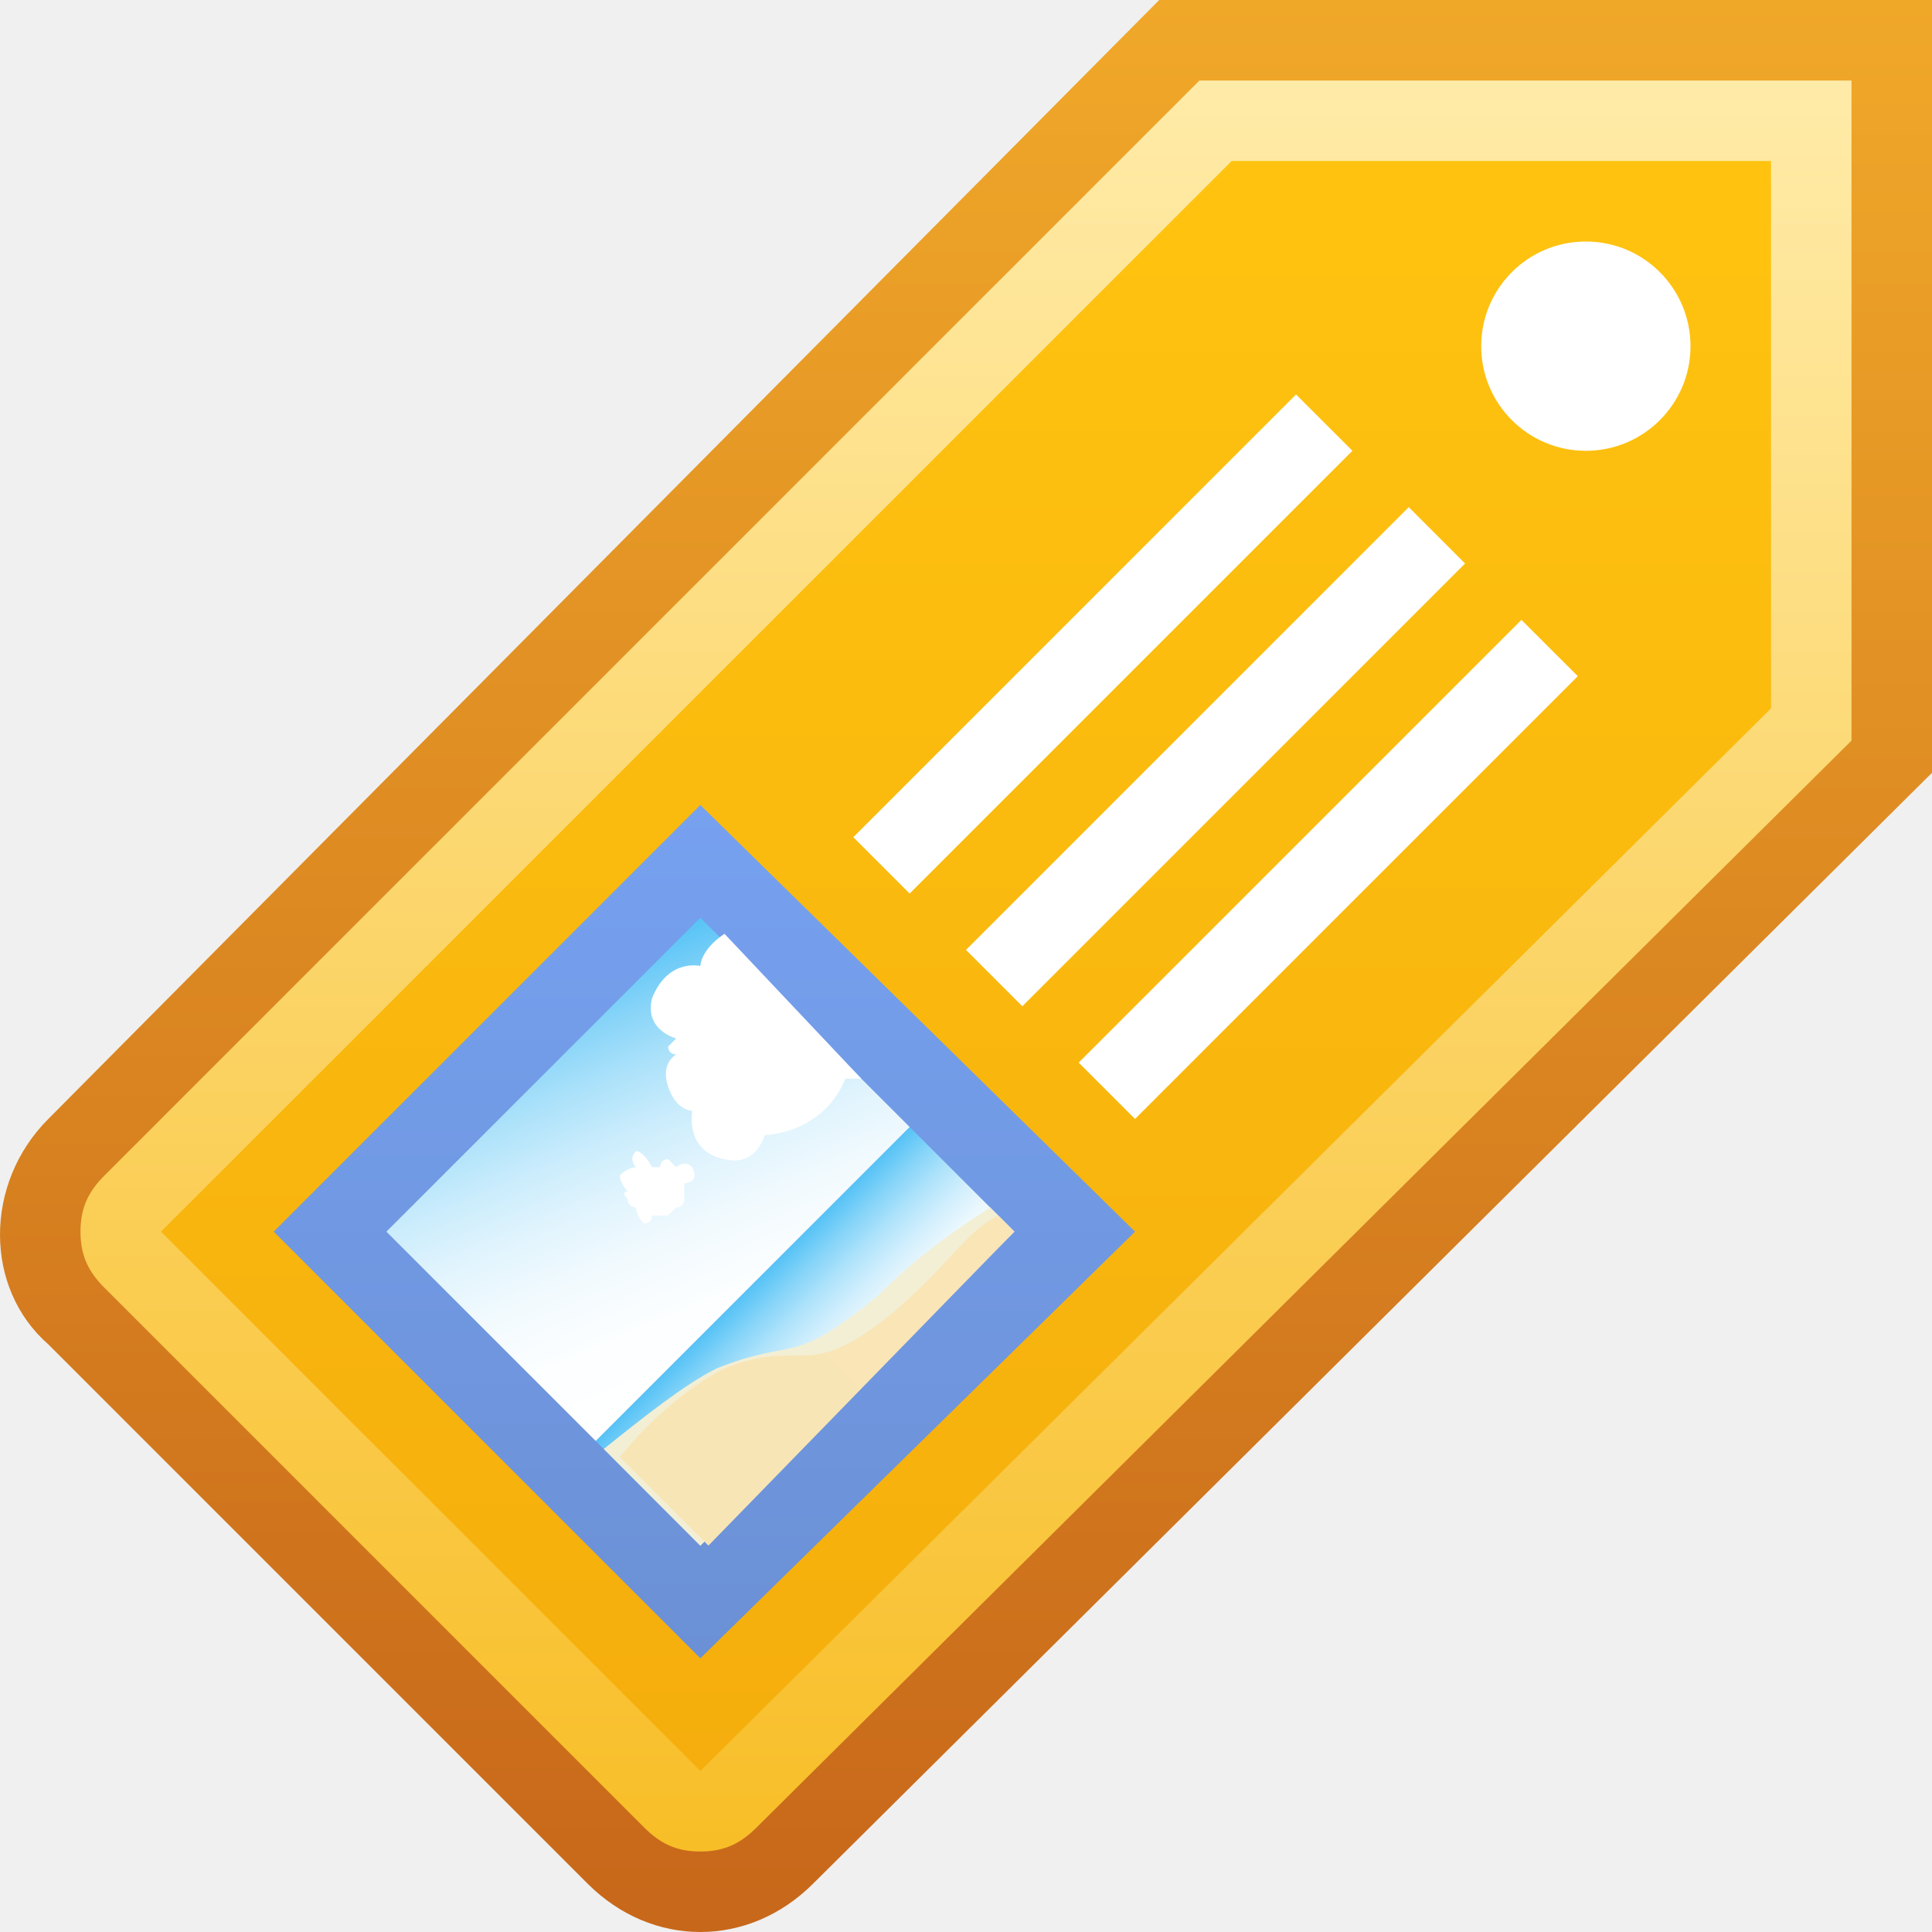
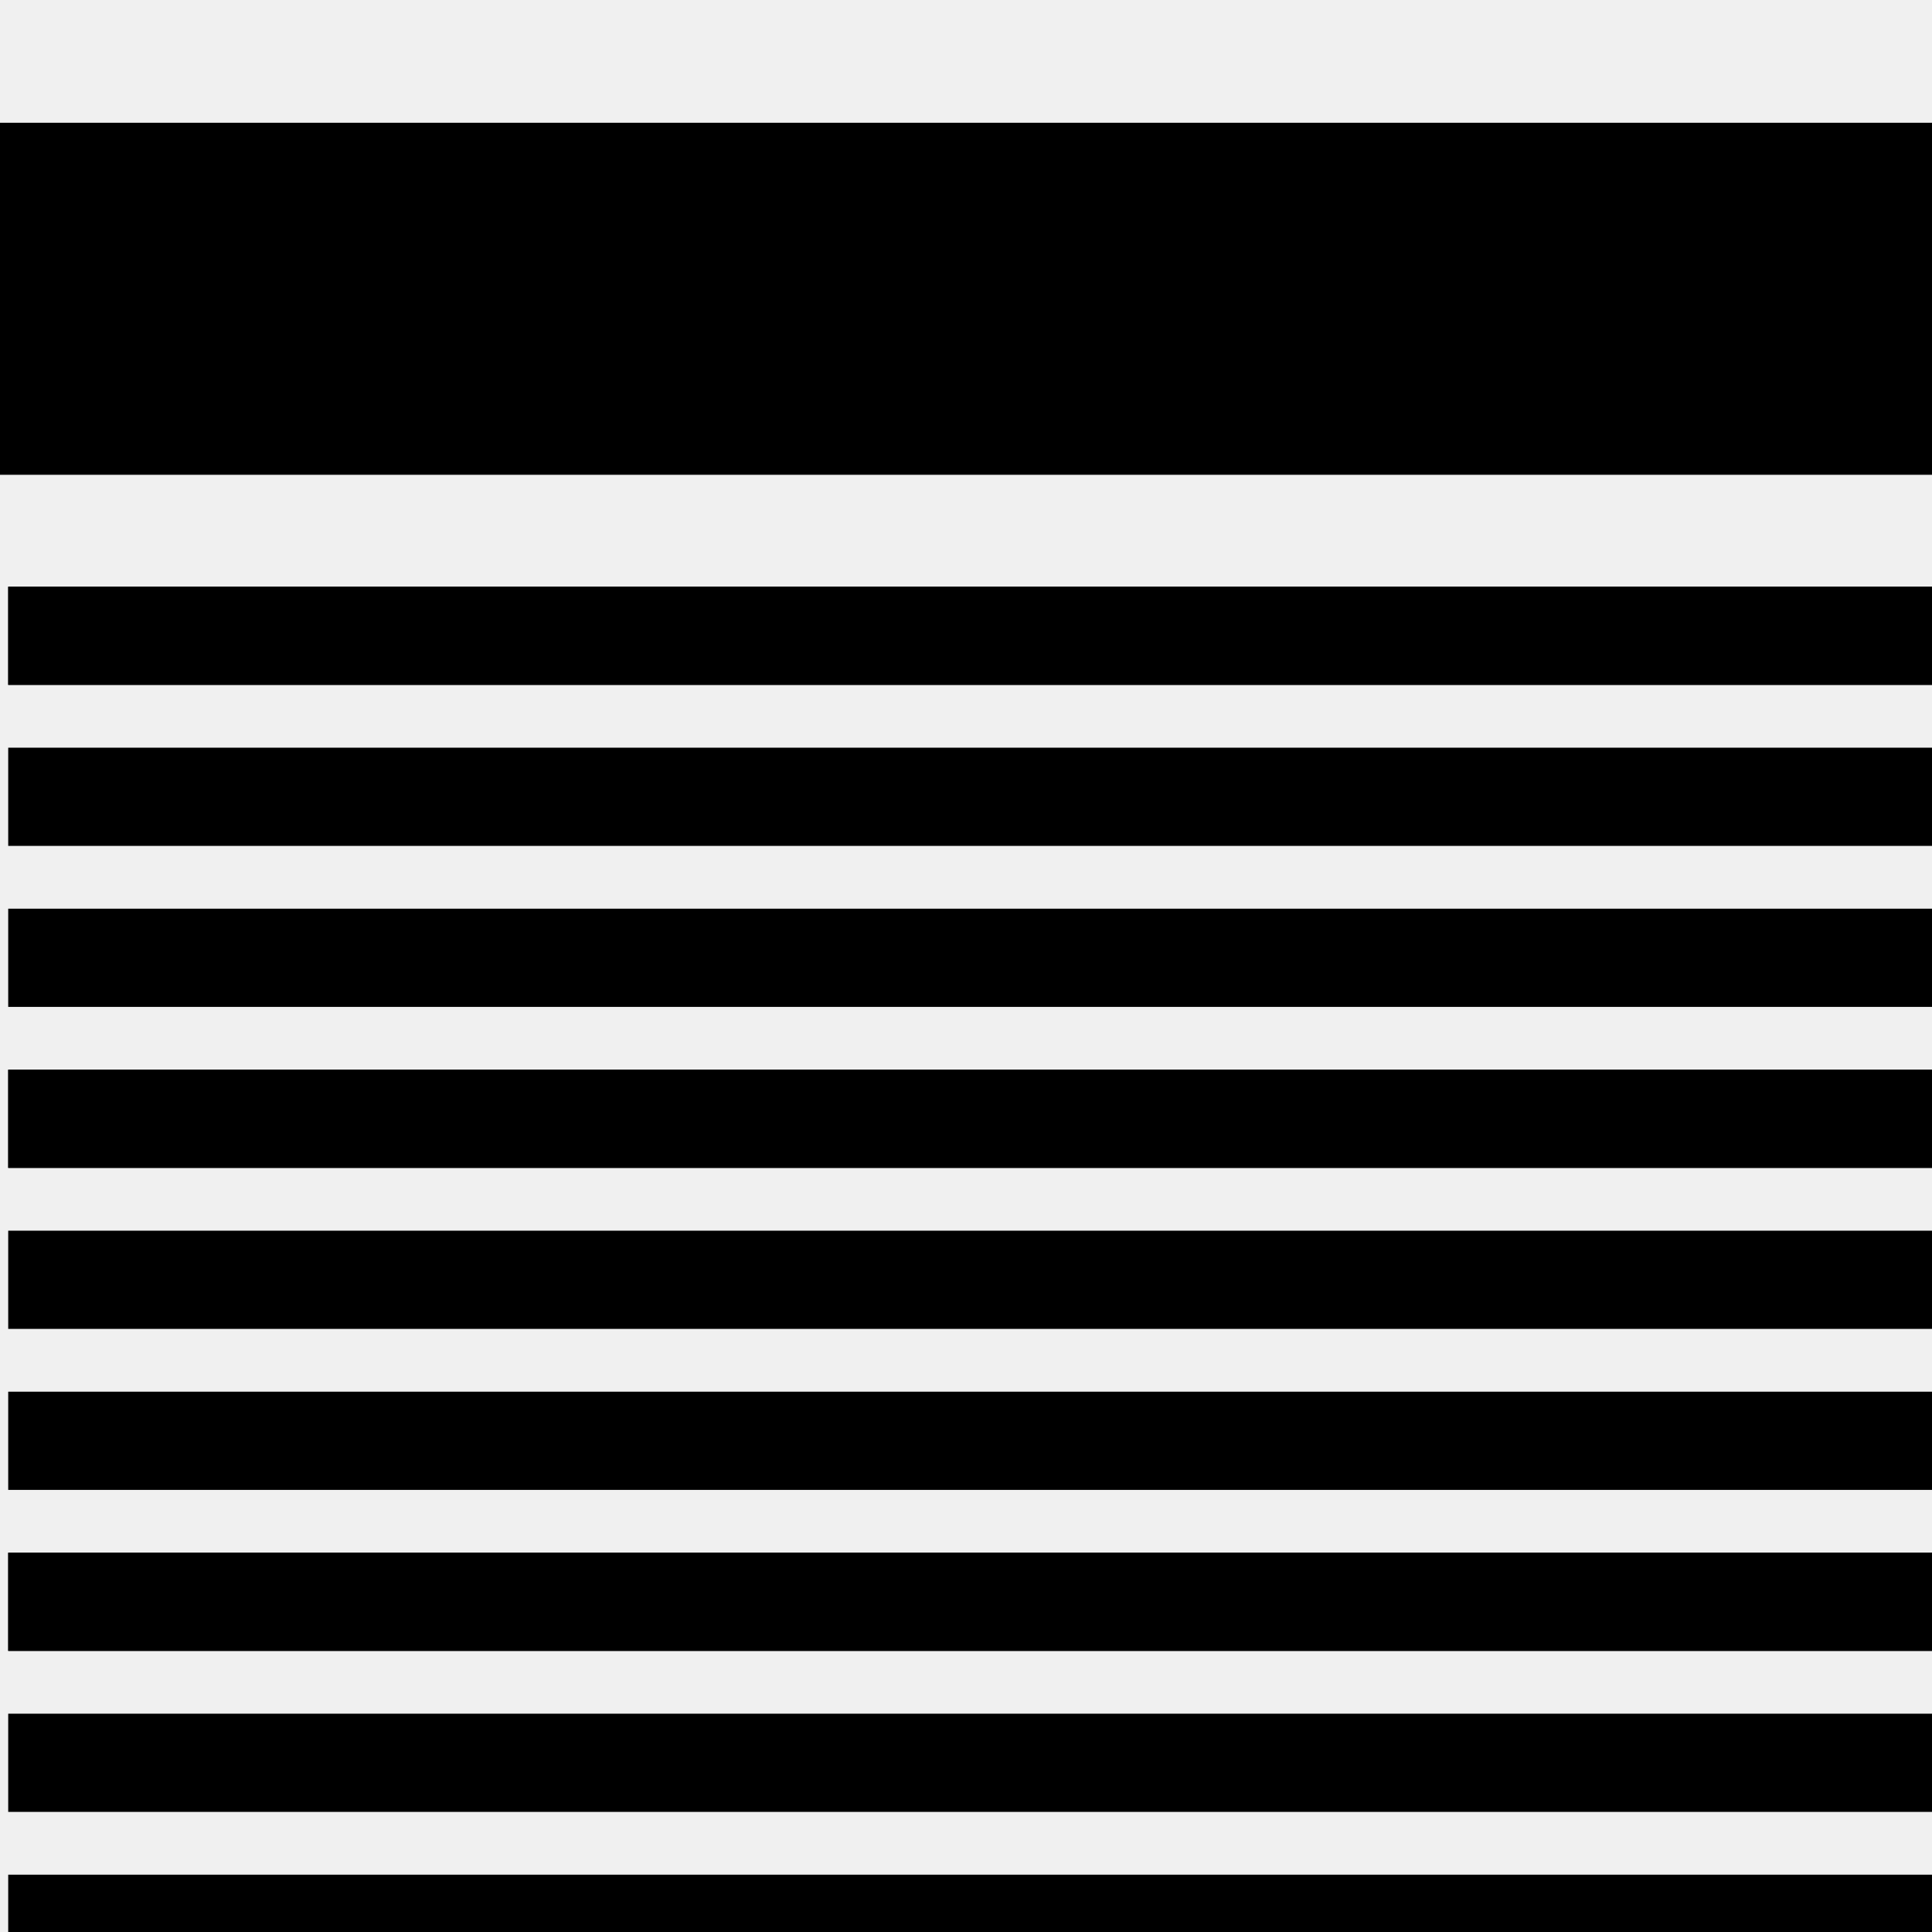
- <svg xmlns="http://www.w3.org/2000/svg" width="24" height="24" viewBox="0 0 24 24" preserveAspectRatio="xMinYMid meet" overflow="visible">
+ <svg xmlns="http://www.w3.org/2000/svg" width="24" height="24" viewBox="0 0 24 24" preserveAspectRatio="xMinYMid meet" overflow="visible" id="svg2" version="1.1">
+   <defs id="defs85" />
  <linearGradient id="a" gradientUnits="userSpaceOnUse" x1="11.985" x2="11.985" y2="24.016">
-     <stop offset="0" stop-color="#F0A829" />
-     <stop offset="1" stop-color="#C7671A" />
+     <stop offset="0" stop-color="#F0A829" id="stop5" />
+     <stop offset="1" stop-color="#C7671A" id="stop7" />
  </linearGradient>
-   <path d="M14.4 0L.6 13.9c-.8.8-.8 2.1 0 2.8l6.7 6.7c.8.8 2 .8 2.8 0L24 9.6V0h-9.6z" fill="url(#a)" />
+   <path d="m -25.6,0 -13.8,13.9 c -0.8,0.8 -0.8,2.1 0,2.8 l 6.7,6.7 c 0.8,0.8 2,0.8 2.8,0 L -16,9.6 -16,0 -25.6,0 Z" id="path9" style="fill:url(#a)" />
  <linearGradient id="b" gradientUnits="userSpaceOnUse" x1="11.985" y1="1" x2="11.985" y2="23.016">
-     <stop offset="0" stop-color="#FFEBA8" />
-     <stop offset="1" stop-color="#F8BE27" />
+     <stop offset="0" stop-color="#FFEBA8" id="stop12" />
+     <stop offset="1" stop-color="#F8BE27" id="stop14" />
  </linearGradient>
-   <path d="M8.7 23c-.3 0-.5-.1-.7-.3L1.3 16c-.2-.2-.3-.4-.3-.7 0-.3.1-.5.3-.7L14.9 1H23v8.2L9.4 22.7c-.2.2-.4.3-.7.3z" fill="url(#b)" />
+   <path d="m -31.3,23 c -0.3,0 -0.5,-0.1 -0.7,-0.3 L -38.7,16 c -0.2,-0.2 -0.3,-0.4 -0.3,-0.7 0,-0.3 0.1,-0.5 0.3,-0.7 L -25.1,1 l 8.1,0 0,8.2 -13.6,13.5 c -0.2,0.2 -0.4,0.3 -0.7,0.3 z" id="path16" style="fill:url(#b)" />
  <linearGradient id="c" gradientUnits="userSpaceOnUse" x1="11.984" y1="2" x2="11.984" y2="22.014">
-     <stop offset="0" stop-color="#FFC30F" />
-     <stop offset="1" stop-color="#F5AE0D" />
+     <stop offset="0" stop-color="#FFC30F" id="stop19" />
+     <stop offset="1" stop-color="#F5AE0D" id="stop21" />
  </linearGradient>
-   <path fill="url(#c)" d="M2 15.3L15.3 2H22v6.8L8.7 22" />
+   <path d="M -38,15.3 -24.7,2 -18,2 -18,8.8 -31.3,22" id="path23" style="fill:url(#c)" />
  <linearGradient id="d" gradientUnits="userSpaceOnUse" x1="8.72" y1="9.969" x2="8.72" y2="20.631">
-     <stop offset="0" stop-color="#76A1F0" />
-     <stop offset="1" stop-color="#6B90D5" />
+     <stop offset="0" stop-color="#76A1F0" id="stop26" />
+     <stop offset="1" stop-color="#6B90D5" id="stop28" />
  </linearGradient>
-   <path fill="url(#d)" d="M3.4 15.3L8.7 10l5.4 5.3-5.4 5.3" />
-   <linearGradient id="e" gradientUnits="userSpaceOnUse" x1="11.146" y1="22.031" x2="11.146" y2="23.871" gradientTransform="rotate(-45 2.915 21.135)">
-     <stop offset="0" stop-color="#57C3F6" />
-     <stop offset=".165" stop-color="#83D3F8" />
-     <stop offset=".355" stop-color="#AFE3FB" />
-     <stop offset=".54" stop-color="#D2EFFD" />
-     <stop offset=".713" stop-color="#EBF8FE" />
-     <stop offset=".871" stop-color="#FAFDFF" />
-     <stop offset="1" stop-color="#FFF" />
+   <path d="m -36.6,15.3 5.3,-5.3 5.4,5.3 -5.4,5.3" id="path30" style="fill:url(#d)" />
+   <linearGradient id="e" gradientUnits="userSpaceOnUse" x1="11.146" y1="22.031" x2="11.146" y2="23.871" gradientTransform="matrix(0.7071068,-0.7071068,0.7071068,0.7071068,-14.09092,8.251514)">
+     <stop offset="0" stop-color="#57C3F6" id="stop33" />
+     <stop offset=".165" stop-color="#83D3F8" id="stop35" />
+     <stop offset=".355" stop-color="#AFE3FB" id="stop37" />
+     <stop offset=".54" stop-color="#D2EFFD" id="stop39" />
+     <stop offset=".713" stop-color="#EBF8FE" id="stop41" />
+     <stop offset=".871" stop-color="#FAFDFF" id="stop43" />
+     <stop offset="1" stop-color="#FFF" id="stop45" />
  </linearGradient>
-   <path fill="url(#e)" d="M7.4 17.9l1.3 1.3 3.9-3.9-1.3-1.3" />
-   <path d="M12.6 15.3l-.3-.3c-.3.2-.8.5-1.4 1.1-1.1.9-1 .5-2 .9-.4.2-.9.6-1.4 1l1.2 1.2 3.9-3.9z" fill="#F2EFD5" />
-   <linearGradient id="f" gradientUnits="userSpaceOnUse" x1="8.388" y1="23.104" x2="13.904" y2="23.104" gradientTransform="rotate(-45 2.915 21.135)">
-     <stop offset="0" stop-color="#F8E5B5" />
-     <stop offset="1" stop-color="#F9E5B6" />
+   <path d="m -32.6,17.9 1.3,1.3 3.9,-3.9 -1.3,-1.3" id="path47" style="fill:url(#e)" />
+   <path d="M -27.4,15.3 -27.7,15 c -0.3,0.2 -0.8,0.5 -1.4,1.1 -1.1,0.9 -1,0.5 -2,0.9 -0.4,0.2 -0.9,0.6 -1.4,1 l 1.2,1.2 3.9,-3.9 z" id="path49" style="fill:#f2efd5" />
+   <linearGradient id="f" gradientUnits="userSpaceOnUse" x1="8.388" y1="23.104" x2="13.904" y2="23.104" gradientTransform="matrix(0.7071068,-0.7071068,0.7071068,0.7071068,-14.09092,8.251514)">
+     <stop offset="0" stop-color="#F8E5B5" id="stop52" />
+     <stop offset="1" stop-color="#F9E5B6" id="stop54" />
  </linearGradient>
-   <path d="M12.6 15.3l-.2-.2c-.4.2-.6.6-1.3 1.2-1.1.9-1.1.3-2.1.7-.4.2-.9.6-1.3 1.1l1.1 1.1 3.8-3.9z" fill="url(#f)" />
-   <linearGradient id="g" gradientUnits="userSpaceOnUse" x1="12.171" y1="17.657" x2="10.12" y2="22.732" gradientTransform="rotate(-45 2.915 21.135)">
-     <stop offset="0" stop-color="#57C3F6" />
-     <stop offset=".005" stop-color="#59C4F6" />
-     <stop offset=".124" stop-color="#85D3F8" />
-     <stop offset=".247" stop-color="#AAE1FA" />
-     <stop offset=".376" stop-color="#C9ECFC" />
-     <stop offset=".51" stop-color="#E1F4FD" />
-     <stop offset=".652" stop-color="#F2FAFE" />
-     <stop offset=".807" stop-color="#FCFEFF" />
-     <stop offset="1" stop-color="#FFF" />
+   <path d="m -27.4,15.3 -0.2,-0.2 c -0.4,0.2 -0.6,0.6 -1.3,1.2 -1.1,0.9 -1.1,0.3 -2.1,0.7 -0.4,0.2 -0.9,0.6 -1.3,1.1 l 1.1,1.1 3.8,-3.9 z" id="path56" style="fill:url(#f)" />
+   <linearGradient id="g" gradientUnits="userSpaceOnUse" x1="12.171" y1="17.657" x2="10.12" y2="22.732" gradientTransform="matrix(0.7071068,-0.7071068,0.7071068,0.7071068,-14.09092,8.251514)">
+     <stop offset="0" stop-color="#57C3F6" id="stop59" />
+     <stop offset=".005" stop-color="#59C4F6" id="stop61" />
+     <stop offset=".124" stop-color="#85D3F8" id="stop63" />
+     <stop offset=".247" stop-color="#AAE1FA" id="stop65" />
+     <stop offset=".376" stop-color="#C9ECFC" id="stop67" />
+     <stop offset=".51" stop-color="#E1F4FD" id="stop69" />
+     <stop offset=".652" stop-color="#F2FAFE" id="stop71" />
+     <stop offset=".807" stop-color="#FCFEFF" id="stop73" />
+     <stop offset="1" stop-color="#FFF" id="stop75" />
  </linearGradient>
-   <path fill="url(#g)" d="M4.8 15.3l2.6 2.6 3.9-3.9-2.6-2.6" />
-   <path d="M9 11.6c-.3.2-.3.4-.3.4s-.4-.1-.6.4c-.1.4.3.5.3.5l-.1.1c0 .1.1.1.1.1s-.2.1-.1.4c.1.3.3.3.3.3s-.1.5.4.6c.4.1.5-.3.5-.3s.3 0 .6-.2.4-.5.4-.5h.2L9 11.6zM7.9 14.5s-.1 0-.2.1c0 .1.1.2.1.2s-.1 0 0 .1c0 .1.1.1.1.1s0 .1.1.2c.1 0 .1-.1.1-.1h.2l.1-.1s.1 0 .1-.1v-.2s.2 0 .1-.2c-.1-.1-.2 0-.2 0l-.1-.1c-.1 0-.1.1-.1.1h-.1s-.1-.2-.2-.2c-.1.1 0 .2 0 .2zM19.6 8.4l-5.5 5.5-.7-.7 5.5-5.5.7.7zm-2.1-2.1L12 11.8l.7.7L18.2 7l-.7-.7zm-1.4-1.4l-5.5 5.5.7.7 5.5-5.5-.7-.7z" fill="#FFF" />
-   <ellipse cx="19.7" cy="4.3" rx="1.3" ry="1.3" fill="#FFF" />
+   <path d="m -35.2,15.3 2.6,2.6 3.9,-3.9 -2.6,-2.6" id="path77" style="fill:url(#g)" />
+   <path d="m -31,11.6 c -0.3,0.2 -0.3,0.4 -0.3,0.4 0,0 -0.4,-0.1 -0.6,0.4 -0.1,0.4 0.3,0.5 0.3,0.5 l -0.1,0.1 c 0,0.1 0.1,0.1 0.1,0.1 0,0 -0.2,0.1 -0.1,0.4 0.1,0.3 0.3,0.3 0.3,0.3 0,0 -0.1,0.5 0.4,0.6 0.4,0.1 0.5,-0.3 0.5,-0.3 0,0 0.3,0 0.6,-0.2 0.3,-0.2 0.4,-0.5 0.4,-0.5 l 0.2,0 -1.7,-1.8 z m -1.1,2.9 c 0,0 -0.1,0 -0.2,0.1 0,0.1 0.1,0.2 0.1,0.2 0,0 -0.1,0 0,0.1 0,0.1 0.1,0.1 0.1,0.1 0,0 0,0.1 0.1,0.2 0.1,0 0.1,-0.1 0.1,-0.1 l 0.2,0 0.1,-0.1 c 0,0 0.1,0 0.1,-0.1 l 0,-0.2 c 0,0 0.2,0 0.1,-0.2 -0.1,-0.1 -0.2,0 -0.2,0 l -0.1,-0.1 c -0.1,0 -0.1,0.1 -0.1,0.1 l -0.1,0 c 0,0 -0.1,-0.2 -0.2,-0.2 -0.1,0.1 0,0.2 0,0.2 z m 11.7,-6.1 -5.5,5.5 -0.7,-0.7 5.5,-5.5 0.7,0.7 z m -2.1,-2.1 -5.5,5.5 0.7,0.7 5.5,-5.5 -0.7,-0.7 z m -1.4,-1.4 -5.5,5.5 0.7,0.7 5.5,-5.5 -0.7,-0.7 z" id="path79" style="fill:#ffffff" />
+   <circle cx="-20.3" cy="4.3" id="ellipse81" r="1.3" style="fill:#ffffff" />
+   <rect style="color:#000000;clip-rule:nonzero;display:inline;overflow:visible;visibility:visible;opacity:1;isolation:auto;mix-blend-mode:normal;color-interpolation:sRGB;color-interpolation-filters:linearRGB;solid-color:#000000;solid-opacity:1;fill:#000000;fill-opacity:1;fill-rule:evenodd;stroke:none;stroke-width:1;stroke-linecap:butt;stroke-linejoin:miter;stroke-miterlimit:4;stroke-dasharray:none;stroke-dashoffset:0;stroke-opacity:1;color-rendering:auto;image-rendering:auto;shape-rendering:auto;text-rendering:auto;enable-background:accumulate" id="rect4215" width="24.203" height="4.373" x="-2.0204993e-09" y="1.525" />
+   <rect style="color:#000000;clip-rule:nonzero;display:inline;overflow:visible;visibility:visible;opacity:1;isolation:auto;mix-blend-mode:normal;color-interpolation:sRGB;color-interpolation-filters:linearRGB;solid-color:#000000;solid-opacity:1;fill:#000000;fill-opacity:1;fill-rule:evenodd;stroke:none;stroke-width:1;stroke-linecap:butt;stroke-linejoin:miter;stroke-miterlimit:4;stroke-dasharray:none;stroke-dashoffset:0;stroke-opacity:1;color-rendering:auto;image-rendering:auto;shape-rendering:auto;text-rendering:auto;enable-background:accumulate" id="rect4215-6" width="24.203" height="1.22" x="0.102" y="7.288" />
+   <rect style="color:#000000;clip-rule:nonzero;display:inline;overflow:visible;visibility:visible;opacity:1;isolation:auto;mix-blend-mode:normal;color-interpolation:sRGB;color-interpolation-filters:linearRGB;solid-color:#000000;solid-opacity:1;fill:#000000;fill-opacity:1;fill-rule:evenodd;stroke:none;stroke-width:1;stroke-linecap:butt;stroke-linejoin:miter;stroke-miterlimit:4;stroke-dasharray:none;stroke-dashoffset:0;stroke-opacity:1;color-rendering:auto;image-rendering:auto;shape-rendering:auto;text-rendering:auto;enable-background:accumulate" id="rect4215-6-7" width="24.203" height="1.22" x="0.102" y="9.288" />
+   <rect style="color:#000000;clip-rule:nonzero;display:inline;overflow:visible;visibility:visible;opacity:1;isolation:auto;mix-blend-mode:normal;color-interpolation:sRGB;color-interpolation-filters:linearRGB;solid-color:#000000;solid-opacity:1;fill:#000000;fill-opacity:1;fill-rule:evenodd;stroke:none;stroke-width:1;stroke-linecap:butt;stroke-linejoin:miter;stroke-miterlimit:4;stroke-dasharray:none;stroke-dashoffset:0;stroke-opacity:1;color-rendering:auto;image-rendering:auto;shape-rendering:auto;text-rendering:auto;enable-background:accumulate" id="rect4215-6-5" width="24.203" height="1.22" x="0.102" y="11.288" />
+   <rect style="color:#000000;clip-rule:nonzero;display:inline;overflow:visible;visibility:visible;opacity:1;isolation:auto;mix-blend-mode:normal;color-interpolation:sRGB;color-interpolation-filters:linearRGB;solid-color:#000000;solid-opacity:1;fill:#000000;fill-opacity:1;fill-rule:evenodd;stroke:none;stroke-width:1;stroke-linecap:butt;stroke-linejoin:miter;stroke-miterlimit:4;stroke-dasharray:none;stroke-dashoffset:0;stroke-opacity:1;color-rendering:auto;image-rendering:auto;shape-rendering:auto;text-rendering:auto;enable-background:accumulate" id="rect4215-6-3" width="24.203" height="1.22" x="0.102" y="7.288" />
+   <rect style="color:#000000;clip-rule:nonzero;display:inline;overflow:visible;visibility:visible;opacity:1;isolation:auto;mix-blend-mode:normal;color-interpolation:sRGB;color-interpolation-filters:linearRGB;solid-color:#000000;solid-opacity:1;fill:#000000;fill-opacity:1;fill-rule:evenodd;stroke:none;stroke-width:1;stroke-linecap:butt;stroke-linejoin:miter;stroke-miterlimit:4;stroke-dasharray:none;stroke-dashoffset:0;stroke-opacity:1;color-rendering:auto;image-rendering:auto;shape-rendering:auto;text-rendering:auto;enable-background:accumulate" id="rect4215-6-56" width="24.203" height="1.22" x="0.102" y="13.288" />
+   <rect style="color:#000000;clip-rule:nonzero;display:inline;overflow:visible;visibility:visible;opacity:1;isolation:auto;mix-blend-mode:normal;color-interpolation:sRGB;color-interpolation-filters:linearRGB;solid-color:#000000;solid-opacity:1;fill:#000000;fill-opacity:1;fill-rule:evenodd;stroke:none;stroke-width:1;stroke-linecap:butt;stroke-linejoin:miter;stroke-miterlimit:4;stroke-dasharray:none;stroke-dashoffset:0;stroke-opacity:1;color-rendering:auto;image-rendering:auto;shape-rendering:auto;text-rendering:auto;enable-background:accumulate" id="rect4215-6-7-2" width="24.203" height="1.22" x="0.102" y="15.288" />
+   <rect style="color:#000000;clip-rule:nonzero;display:inline;overflow:visible;visibility:visible;opacity:1;isolation:auto;mix-blend-mode:normal;color-interpolation:sRGB;color-interpolation-filters:linearRGB;solid-color:#000000;solid-opacity:1;fill:#000000;fill-opacity:1;fill-rule:evenodd;stroke:none;stroke-width:1;stroke-linecap:butt;stroke-linejoin:miter;stroke-miterlimit:4;stroke-dasharray:none;stroke-dashoffset:0;stroke-opacity:1;color-rendering:auto;image-rendering:auto;shape-rendering:auto;text-rendering:auto;enable-background:accumulate" id="rect4215-6-5-9" width="24.203" height="1.22" x="0.102" y="17.288" />
+   <rect style="color:#000000;clip-rule:nonzero;display:inline;overflow:visible;visibility:visible;opacity:1;isolation:auto;mix-blend-mode:normal;color-interpolation:sRGB;color-interpolation-filters:linearRGB;solid-color:#000000;solid-opacity:1;fill:#000000;fill-opacity:1;fill-rule:evenodd;stroke:none;stroke-width:1;stroke-linecap:butt;stroke-linejoin:miter;stroke-miterlimit:4;stroke-dasharray:none;stroke-dashoffset:0;stroke-opacity:1;color-rendering:auto;image-rendering:auto;shape-rendering:auto;text-rendering:auto;enable-background:accumulate" id="rect4215-6-3-1" width="24.203" height="1.22" x="0.102" y="13.288" />
+   <rect style="color:#000000;clip-rule:nonzero;display:inline;overflow:visible;visibility:visible;opacity:1;isolation:auto;mix-blend-mode:normal;color-interpolation:sRGB;color-interpolation-filters:linearRGB;solid-color:#000000;solid-opacity:1;fill:#000000;fill-opacity:1;fill-rule:evenodd;stroke:none;stroke-width:1;stroke-linecap:butt;stroke-linejoin:miter;stroke-miterlimit:4;stroke-dasharray:none;stroke-dashoffset:0;stroke-opacity:1;color-rendering:auto;image-rendering:auto;shape-rendering:auto;text-rendering:auto;enable-background:accumulate" id="rect4215-6-36" width="24.203" height="1.22" x="0.102" y="19.288" />
+   <rect style="color:#000000;clip-rule:nonzero;display:inline;overflow:visible;visibility:visible;opacity:1;isolation:auto;mix-blend-mode:normal;color-interpolation:sRGB;color-interpolation-filters:linearRGB;solid-color:#000000;solid-opacity:1;fill:#000000;fill-opacity:1;fill-rule:evenodd;stroke:none;stroke-width:1;stroke-linecap:butt;stroke-linejoin:miter;stroke-miterlimit:4;stroke-dasharray:none;stroke-dashoffset:0;stroke-opacity:1;color-rendering:auto;image-rendering:auto;shape-rendering:auto;text-rendering:auto;enable-background:accumulate" id="rect4215-6-7-0" width="24.203" height="1.22" x="0.102" y="21.288" />
+   <rect style="color:#000000;clip-rule:nonzero;display:inline;overflow:visible;visibility:visible;opacity:1;isolation:auto;mix-blend-mode:normal;color-interpolation:sRGB;color-interpolation-filters:linearRGB;solid-color:#000000;solid-opacity:1;fill:#000000;fill-opacity:1;fill-rule:evenodd;stroke:none;stroke-width:1;stroke-linecap:butt;stroke-linejoin:miter;stroke-miterlimit:4;stroke-dasharray:none;stroke-dashoffset:0;stroke-opacity:1;color-rendering:auto;image-rendering:auto;shape-rendering:auto;text-rendering:auto;enable-background:accumulate" id="rect4215-6-5-6" width="24.203" height="1.22" x="0.102" y="23.288" />
+   <rect style="color:#000000;clip-rule:nonzero;display:inline;overflow:visible;visibility:visible;opacity:1;isolation:auto;mix-blend-mode:normal;color-interpolation:sRGB;color-interpolation-filters:linearRGB;solid-color:#000000;solid-opacity:1;fill:#000000;fill-opacity:1;fill-rule:evenodd;stroke:none;stroke-width:1;stroke-linecap:butt;stroke-linejoin:miter;stroke-miterlimit:4;stroke-dasharray:none;stroke-dashoffset:0;stroke-opacity:1;color-rendering:auto;image-rendering:auto;shape-rendering:auto;text-rendering:auto;enable-background:accumulate" id="rect4215-6-3-2" width="24.203" height="1.22" x="0.102" y="19.288" />
</svg>
